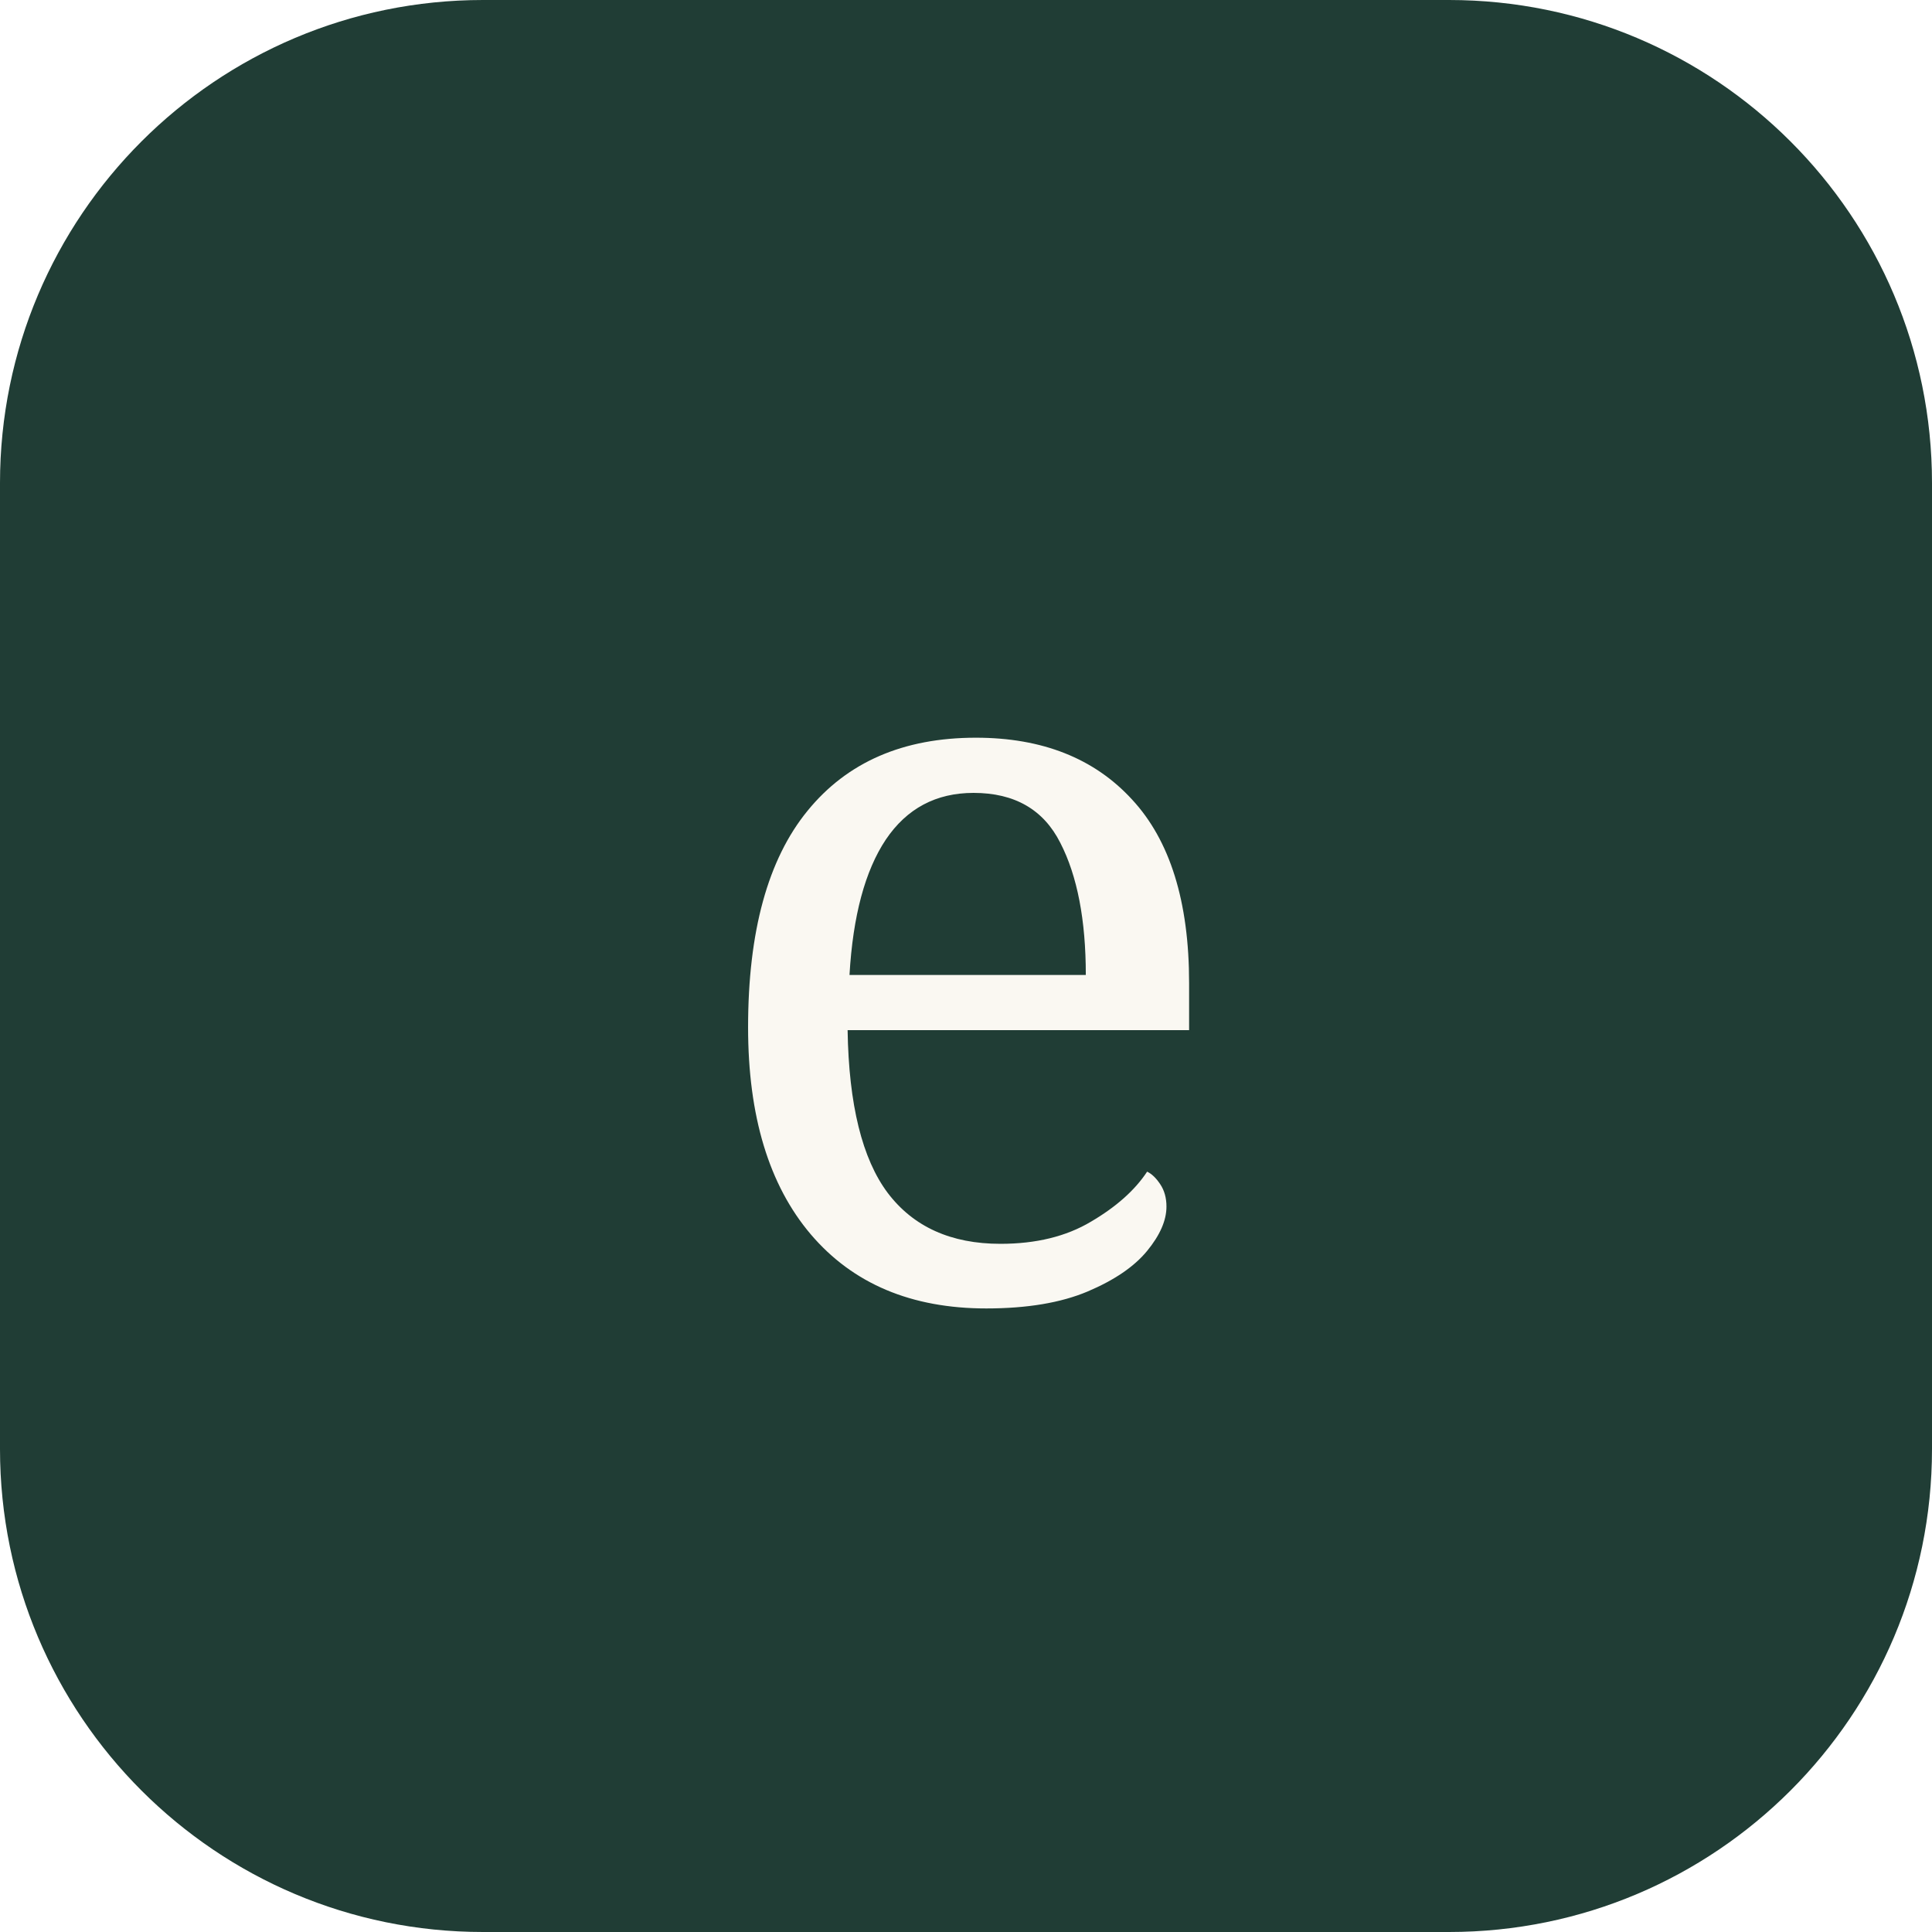
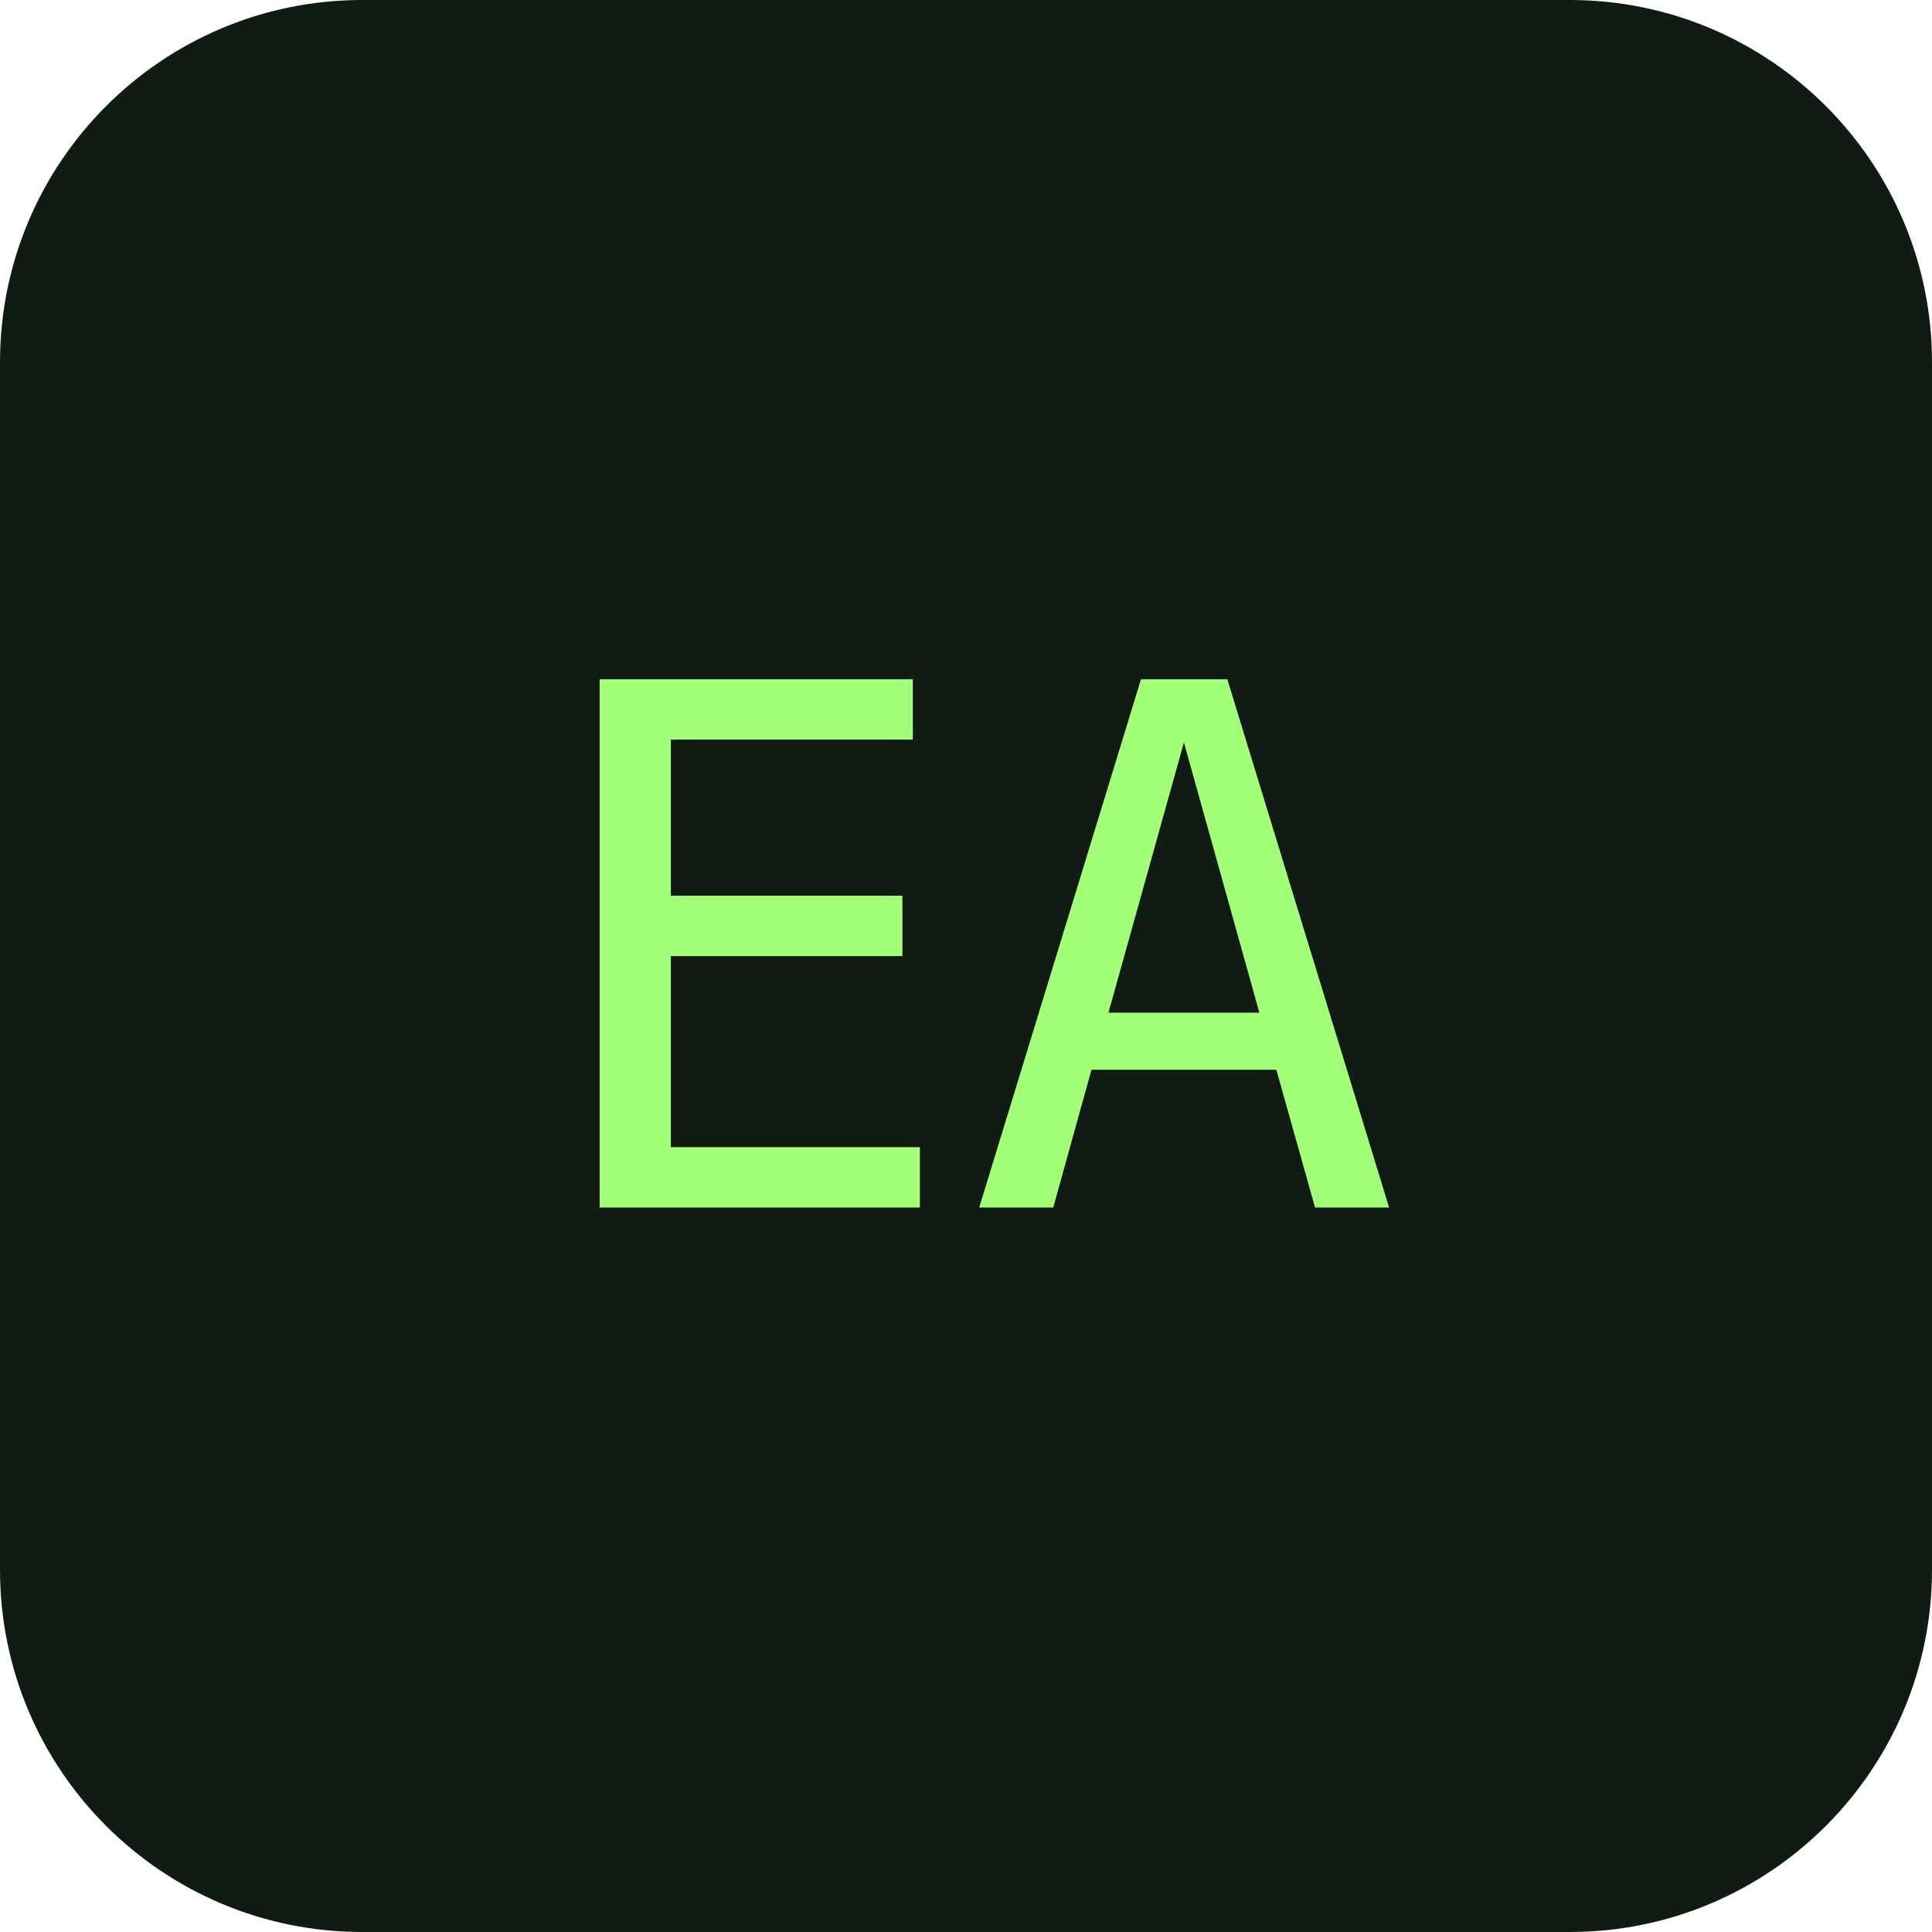
<svg xmlns="http://www.w3.org/2000/svg" viewBox="0 0 64 64">
-   <rect width="64" height="64" rx="16" fill="#203d35" />
-   <text x="32" y="43" text-anchor="middle" fill="#faf8f2" font-family="Georgia" font-size="34">e</text>
+   <rect width="64" height="64" rx="12" fill="#101c13" />
+   <text x="32" y="40" text-anchor="middle" fill="#a3ff78" font-family="monospace" font-size="24">EA</text>
</svg>
